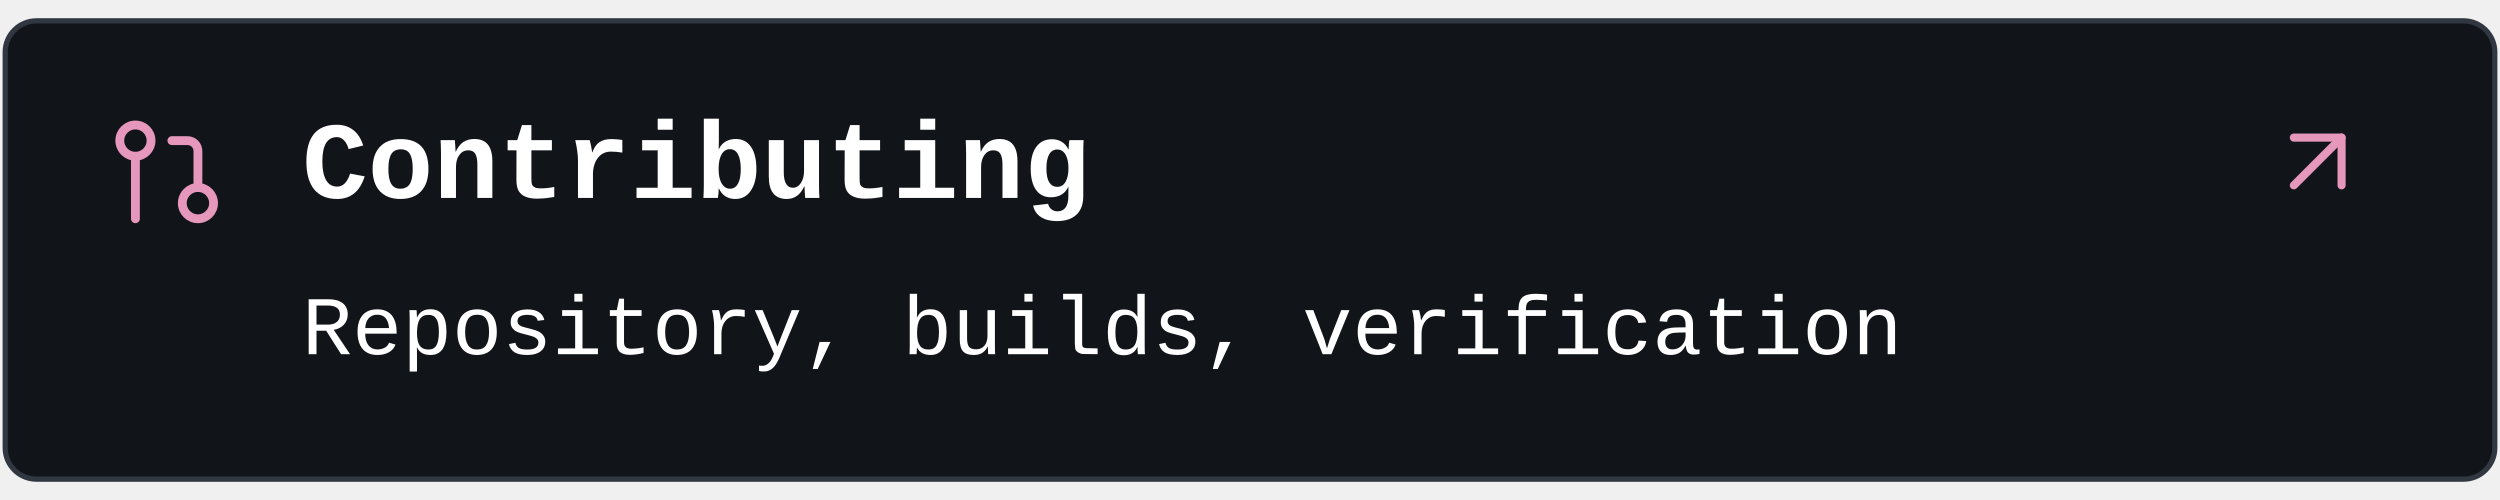
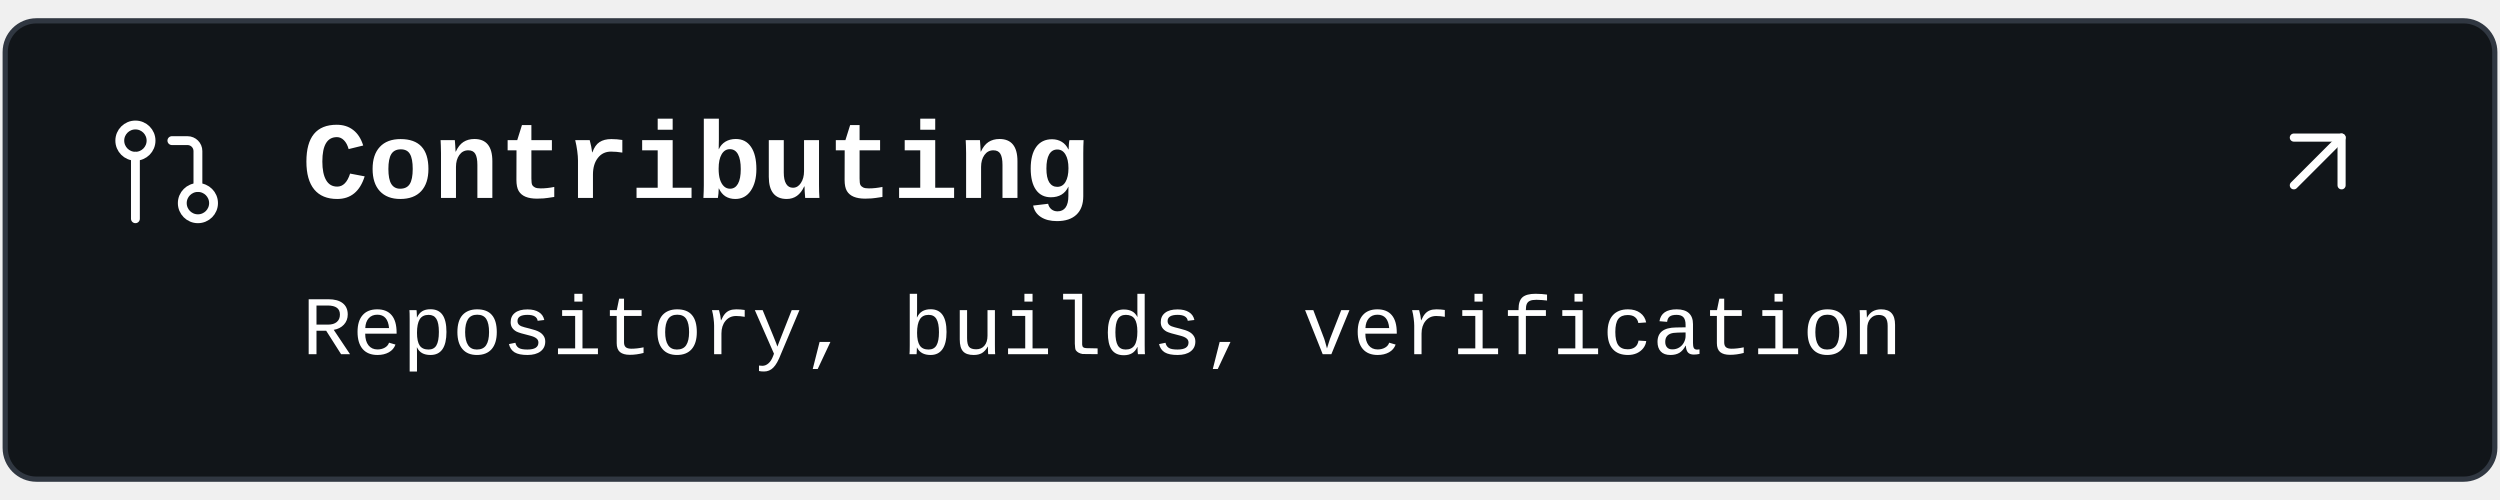
<svg xmlns="http://www.w3.org/2000/svg" width="480" height="96" viewBox="0 0 480 96" role="img" aria-labelledby="title desc">
  <style>
    text { font-family: "Cascadia Code","SFMono-Regular",Consolas,"Liberation Mono","Microsoft YaHei",monospace; letter-spacing: 0; }
    a:hover .tile { fill: #1b2028; }
    a:focus-visible .tile { stroke: #8bb6fb; stroke-width: 3; }
    
    text { fill: #ffffff; stroke: #111519; stroke-width: 1.5; paint-order: stroke fill; stroke-linejoin: round; }
    @media (prefers-color-scheme: light) {
      .tile { fill: #f5f7fa; stroke: #65717f; }
      a:hover .tile { fill: #e8edf4; }
    }

  </style>
  <a href="https://github.com/says693/dsh-TUI-693/blob/main/docs/contributing.en.md">
    <rect class="tile" x="1" y="4" width="478" height="88" rx="6" fill="#111519" stroke="#303741" />
-     <g transform="translate(20 21) scale(1)" fill="none" stroke="#e697bc" stroke-width="1.7" stroke-linecap="round" stroke-linejoin="round">
-       <circle cx="18" cy="18" r="3" />
-       <circle cx="6" cy="6" r="3" />
-       <path d="M13 6h3a2 2 0 0 1 2 2v7" />
-       <line x1="6" x2="6" y1="9" y2="21" />
+     <g class="outlined-icon">
+       <g transform="translate(20 21) scale(1)" fill="none" stroke="#111519" stroke-width="3.5" stroke-linecap="round" stroke-linejoin="round">
+         <circle cx="18" cy="18" r="3" />
+         <circle cx="6" cy="6" r="3" />
+         <path d="M13 6h3a2 2 0 0 1 2 2v7" />
+         <line x1="6" x2="6" y1="9" y2="21" />
+       </g>
+       <g transform="translate(20 21) scale(1)" fill="none" stroke="#ffffff" stroke-width="1.7" stroke-linecap="round" stroke-linejoin="round">
+         <circle cx="18" cy="18" r="3" />
+         <circle cx="6" cy="6" r="3" />
+         <path d="M13 6h3a2 2 0 0 1 2 2v7" />
+         <line x1="6" x2="6" y1="9" y2="21" />
+       </g>
    </g>
    <text x="58" y="38" font-size="21" fill="#edf1f6" font-weight="600">Contributing</text>
    <text x="58" y="68" font-size="16" fill="#aeb8c6">Repository, builds, verification</text>
-     <g transform="translate(434 20) scale(0.9166667)" fill="none" stroke="#e697bc" stroke-width="1.7" stroke-linecap="round" stroke-linejoin="round">
-       <path d="M7 7h10v10" />
-       <path d="M7 17 17 7" />
+     <g class="outlined-icon">
+       <g transform="translate(434 20) scale(0.9166667)" fill="none" stroke="#111519" stroke-width="3.5" stroke-linecap="round" stroke-linejoin="round">
+         <path d="M7 7h10v10" />
+         <path d="M7 17 17 7" />
+       </g>
+       <g transform="translate(434 20) scale(0.9166667)" fill="none" stroke="#ffffff" stroke-width="1.7" stroke-linecap="round" stroke-linejoin="round">
+         <path d="M7 7h10v10" />
+         <path d="M7 17 17 7" />
+       </g>
    </g>
  </a>
</svg>
